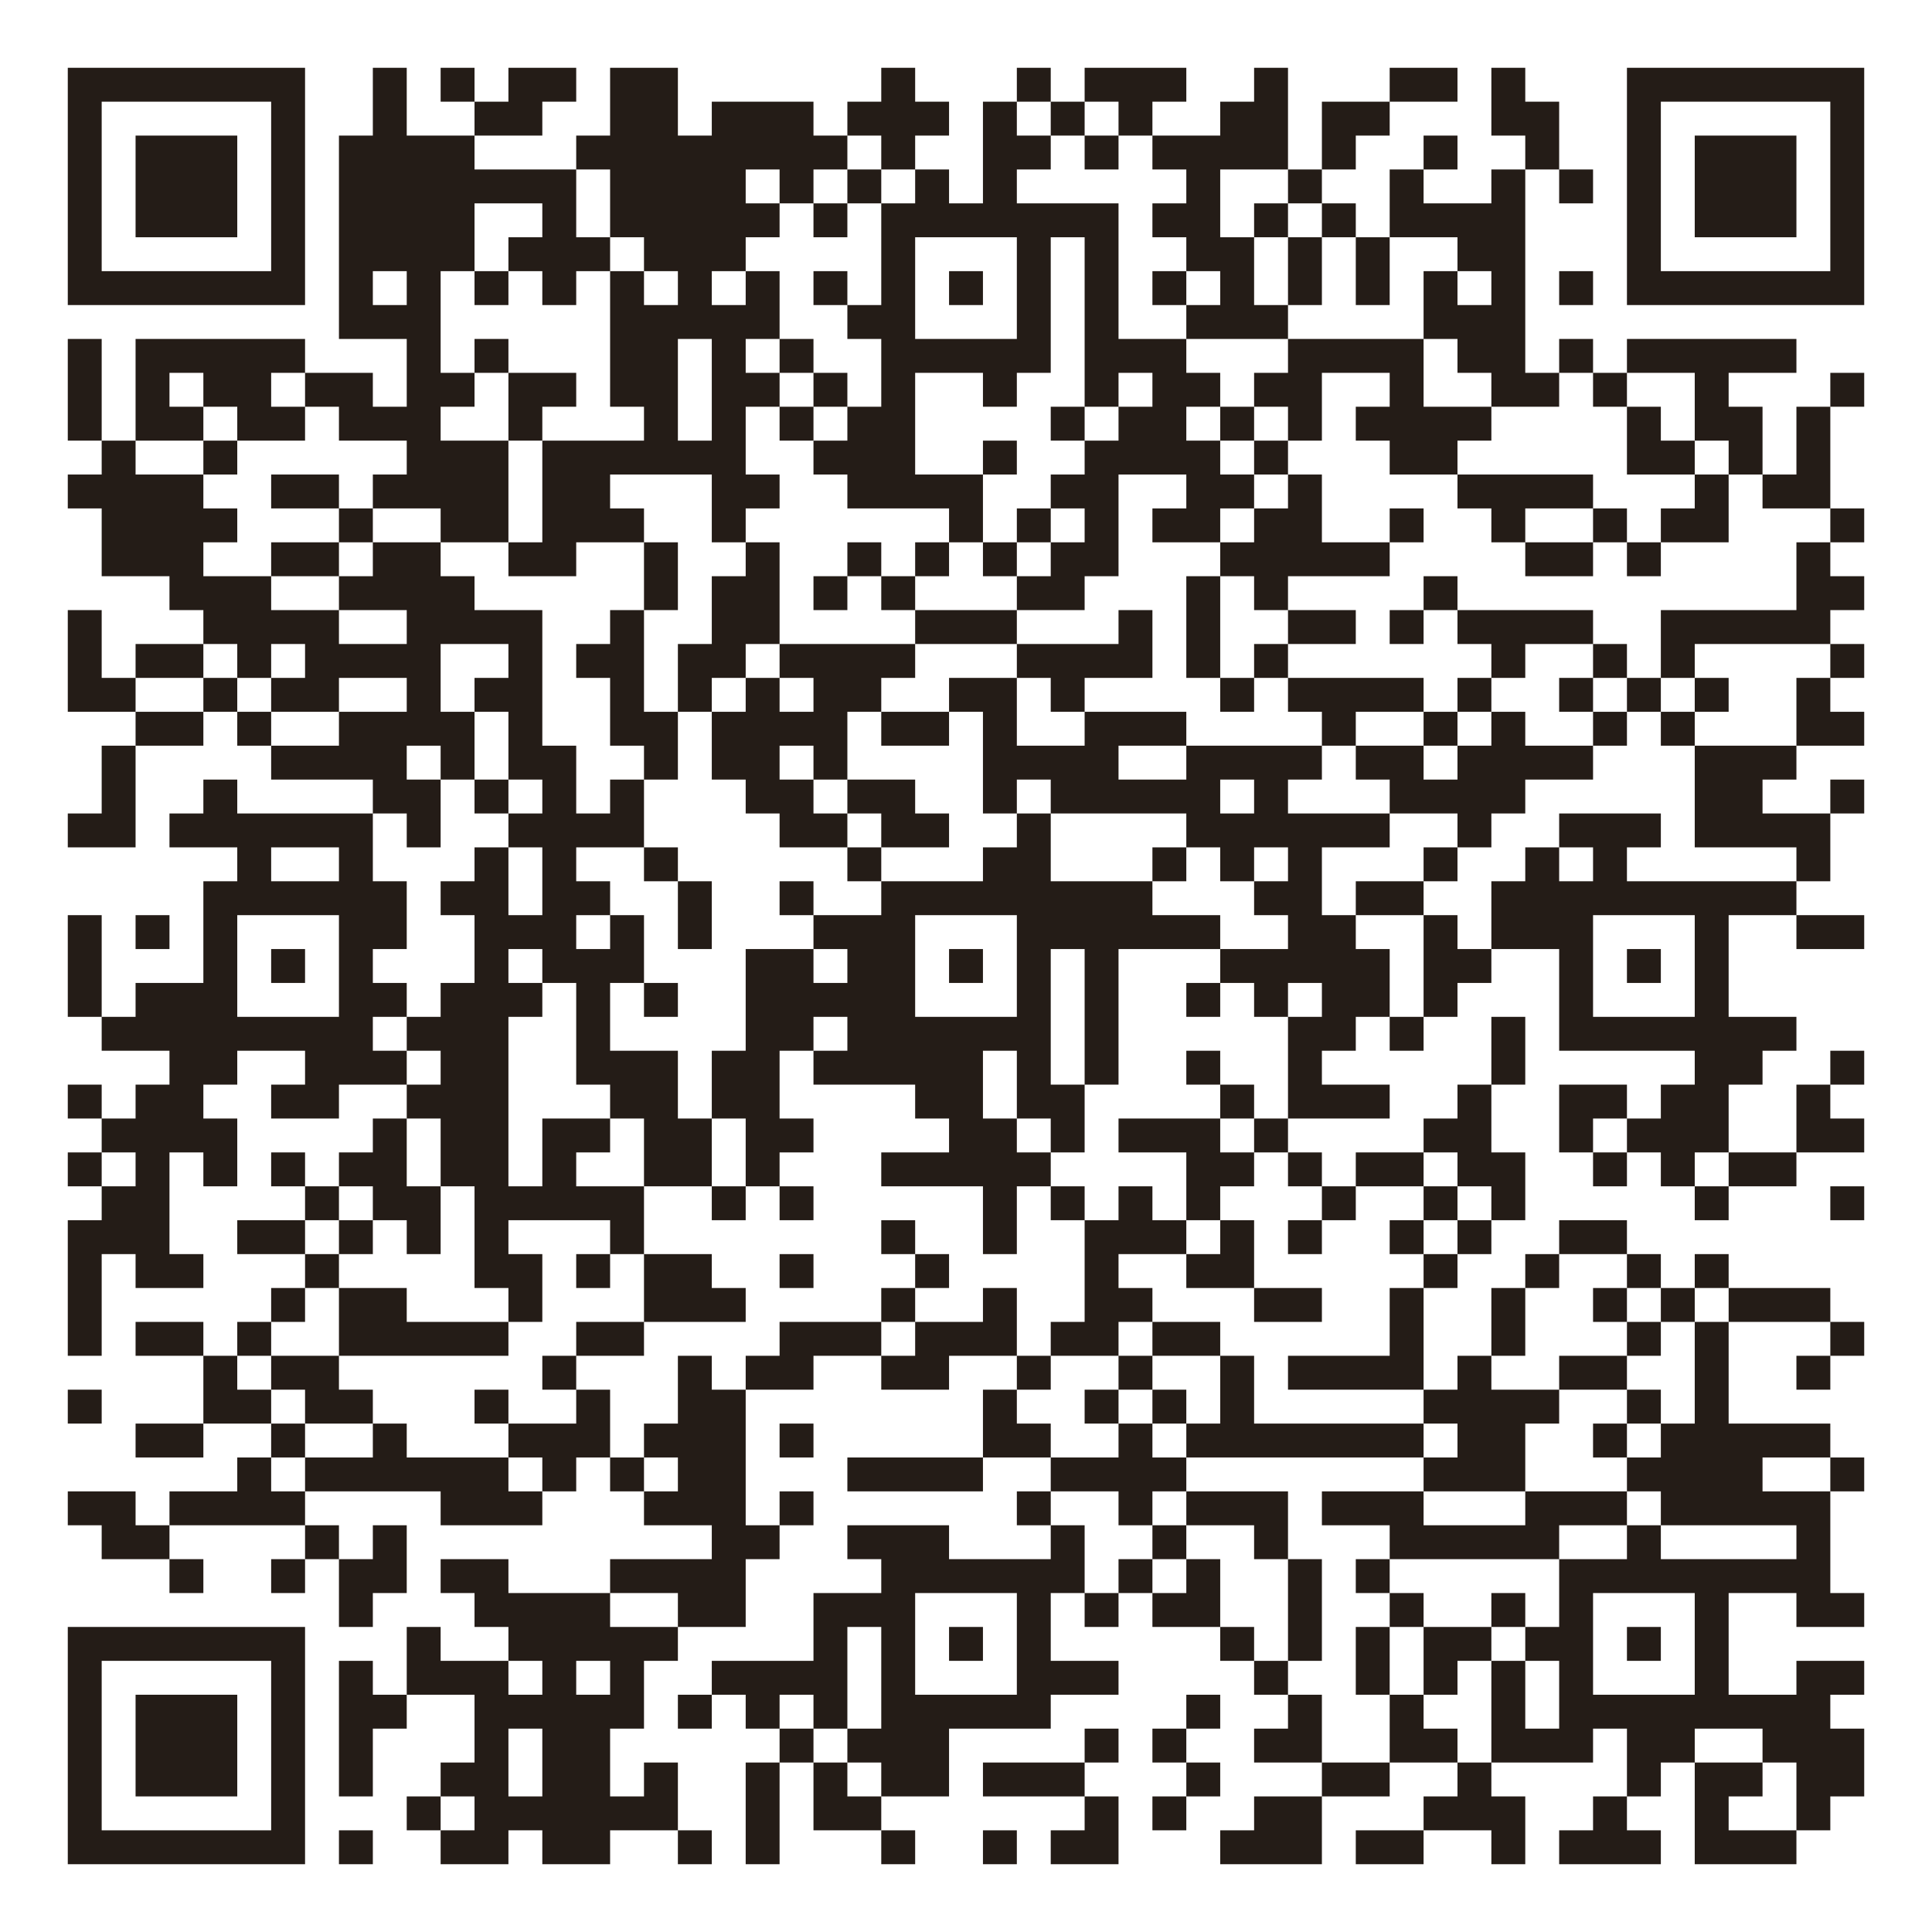
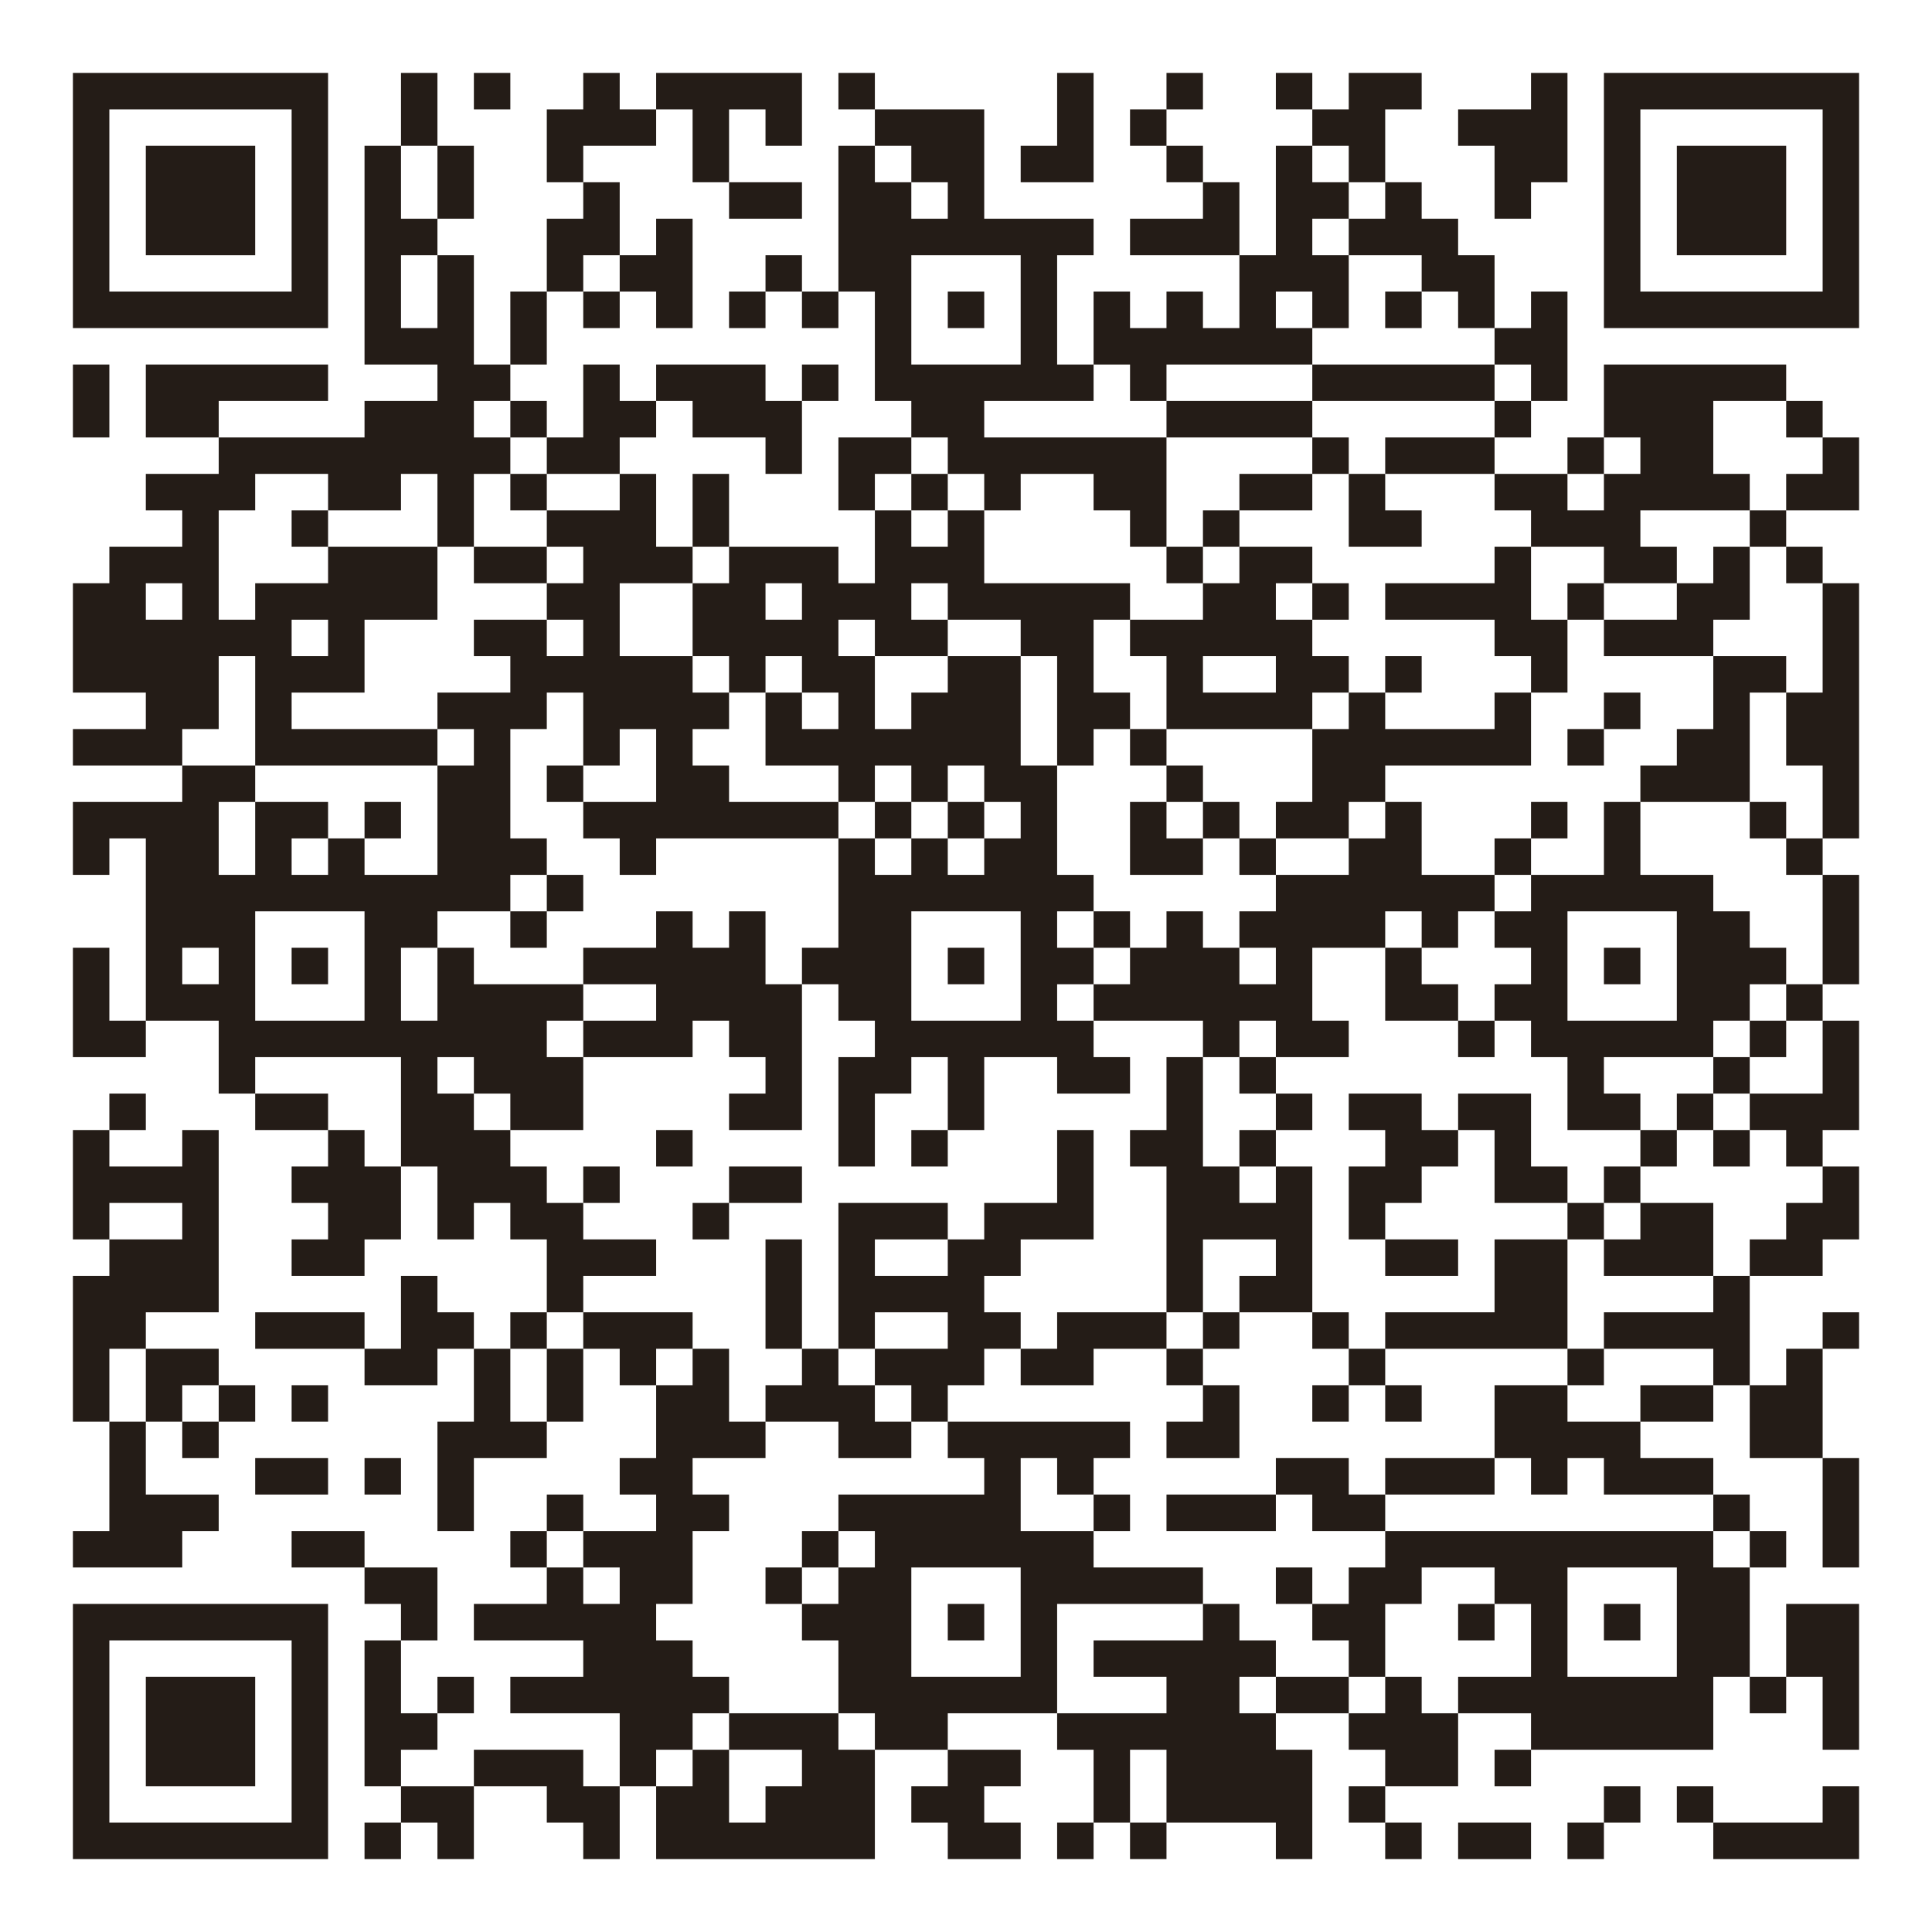
- <svg xmlns="http://www.w3.org/2000/svg" width="342" height="342" class="segno">
+ <svg xmlns="http://www.w3.org/2000/svg" width="318" height="318" class="segno">
  <g transform="scale(6)">
-     <path fill="#fff" d="M0 0h57v57h-57z" />
-     <path class="qrline" stroke="#241c17" d="M2 2.5h7m2 0h1m1 0h1m1 0h2m1 0h2m6 0h1m3 0h1m1 0h3m2 0h1m3 0h2m1 0h1m3 0h7m-53 1h1m5 0h1m2 0h1m2 0h2m2 0h2m1 0h3m1 0h3m1 0h1m1 0h1m1 0h1m2 0h2m1 0h2m3 0h2m2 0h1m5 0h1m-53 1h1m1 0h3m1 0h1m1 0h4m3 0h8m1 0h1m2 0h2m1 0h1m1 0h4m1 0h1m2 0h1m2 0h1m2 0h1m1 0h3m1 0h1m-53 1h1m1 0h3m1 0h1m1 0h7m1 0h4m1 0h1m1 0h1m1 0h1m1 0h1m5 0h1m2 0h1m2 0h1m2 0h1m1 0h1m1 0h1m1 0h3m1 0h1m-53 1h1m1 0h3m1 0h1m1 0h4m2 0h1m1 0h5m1 0h1m1 0h7m1 0h2m1 0h1m1 0h1m1 0h4m3 0h1m1 0h3m1 0h1m-53 1h1m5 0h1m1 0h4m1 0h3m1 0h3m4 0h1m3 0h1m1 0h1m2 0h2m1 0h1m1 0h1m2 0h2m3 0h1m5 0h1m-53 1h7m1 0h1m1 0h1m1 0h1m1 0h1m1 0h1m1 0h1m1 0h1m1 0h1m1 0h1m1 0h1m1 0h1m1 0h1m1 0h1m1 0h1m1 0h1m1 0h1m1 0h1m1 0h1m1 0h1m1 0h7m-45 1h3m5 0h5m2 0h2m3 0h1m1 0h1m2 0h3m4 0h3m-43 1h1m1 0h5m3 0h1m1 0h1m3 0h2m1 0h1m1 0h1m2 0h5m1 0h3m3 0h4m1 0h2m1 0h1m1 0h5m-51 1h1m1 0h1m1 0h2m1 0h2m1 0h2m1 0h2m1 0h2m1 0h2m1 0h1m1 0h1m2 0h1m2 0h1m1 0h2m1 0h2m2 0h1m2 0h2m1 0h1m2 0h1m3 0h1m-53 1h1m1 0h2m1 0h2m1 0h3m2 0h1m3 0h1m1 0h1m1 0h1m1 0h2m4 0h1m1 0h2m1 0h1m1 0h1m1 0h4m4 0h1m1 0h2m1 0h1m-51 1h1m2 0h1m5 0h3m1 0h6m2 0h3m2 0h1m2 0h4m1 0h1m3 0h2m5 0h2m1 0h1m1 0h1m-52 1h4m2 0h2m1 0h4m1 0h2m3 0h2m2 0h4m2 0h2m2 0h2m1 0h1m4 0h4m3 0h1m1 0h2m-51 1h4m3 0h1m2 0h2m1 0h3m2 0h1m6 0h1m1 0h1m1 0h1m1 0h2m1 0h2m2 0h1m2 0h1m2 0h1m1 0h2m3 0h1m-52 1h3m2 0h2m1 0h2m2 0h2m2 0h1m2 0h1m2 0h1m1 0h1m1 0h1m1 0h2m3 0h5m4 0h2m1 0h1m4 0h1m-49 1h3m2 0h4m5 0h1m1 0h2m1 0h1m1 0h1m3 0h2m3 0h1m1 0h1m4 0h1m10 0h2m-53 1h1m3 0h4m2 0h4m2 0h1m2 0h2m4 0h3m3 0h1m1 0h1m2 0h2m1 0h1m1 0h4m2 0h5m-52 1h1m1 0h2m1 0h1m1 0h4m2 0h1m1 0h2m1 0h2m1 0h4m3 0h4m1 0h1m1 0h1m6 0h1m2 0h1m1 0h1m4 0h1m-53 1h2m2 0h1m1 0h2m2 0h1m1 0h2m2 0h1m1 0h1m1 0h1m1 0h2m2 0h2m1 0h1m4 0h1m1 0h4m1 0h1m2 0h1m1 0h1m1 0h1m2 0h1m-50 1h2m1 0h1m2 0h4m1 0h1m2 0h2m1 0h4m1 0h2m1 0h1m2 0h3m4 0h1m2 0h1m1 0h1m2 0h1m1 0h1m3 0h2m-52 1h1m4 0h4m1 0h1m1 0h2m2 0h1m1 0h2m1 0h1m4 0h4m2 0h4m1 0h2m1 0h4m3 0h3m-50 1h1m2 0h1m4 0h2m1 0h1m1 0h1m1 0h1m3 0h2m1 0h2m2 0h1m1 0h5m1 0h1m3 0h4m5 0h2m2 0h1m-53 1h2m1 0h6m1 0h1m2 0h4m4 0h2m1 0h2m2 0h1m4 0h6m2 0h1m2 0h3m1 0h4m-47 1h1m2 0h1m3 0h1m1 0h1m2 0h1m5 0h1m3 0h2m3 0h1m1 0h1m1 0h1m3 0h1m2 0h1m1 0h1m5 0h1m-48 1h6m1 0h2m1 0h2m2 0h1m2 0h1m2 0h8m3 0h2m1 0h2m2 0h9m-51 1h1m1 0h1m1 0h1m3 0h2m2 0h3m1 0h1m1 0h1m3 0h3m3 0h6m2 0h2m2 0h1m1 0h3m3 0h1m2 0h2m-53 1h1m3 0h1m1 0h1m1 0h1m3 0h1m1 0h3m3 0h2m1 0h2m1 0h1m1 0h1m1 0h1m3 0h5m1 0h2m2 0h1m1 0h1m1 0h1m-49 1h1m1 0h3m3 0h2m1 0h3m1 0h1m1 0h1m2 0h5m3 0h1m1 0h1m2 0h1m1 0h1m1 0h2m1 0h1m3 0h1m3 0h1m-48 1h8m1 0h3m2 0h1m4 0h2m1 0h6m1 0h1m5 0h2m1 0h1m2 0h1m1 0h7m-48 1h2m2 0h3m1 0h2m2 0h3m1 0h2m1 0h5m1 0h1m1 0h1m2 0h1m2 0h1m5 0h1m5 0h2m2 0h1m-53 1h1m1 0h2m2 0h2m2 0h3m3 0h2m1 0h2m4 0h2m1 0h2m4 0h1m1 0h3m2 0h1m2 0h2m1 0h2m2 0h1m-51 1h4m4 0h1m1 0h2m1 0h2m1 0h2m1 0h2m4 0h2m1 0h1m1 0h3m1 0h1m4 0h2m2 0h1m1 0h3m2 0h2m-53 1h1m1 0h1m1 0h1m1 0h1m1 0h2m1 0h2m1 0h1m2 0h2m1 0h1m3 0h5m4 0h2m1 0h1m1 0h2m1 0h2m2 0h1m1 0h1m1 0h2m-50 1h2m4 0h1m1 0h2m1 0h5m2 0h1m1 0h1m5 0h1m1 0h1m1 0h1m1 0h1m3 0h1m2 0h1m1 0h1m5 0h1m3 0h1m-53 1h3m2 0h2m1 0h1m1 0h1m1 0h1m3 0h1m7 0h1m2 0h1m2 0h3m1 0h1m1 0h1m2 0h1m1 0h1m2 0h2m-46 1h1m1 0h2m3 0h1m4 0h2m1 0h1m1 0h2m2 0h1m3 0h1m4 0h1m2 0h2m5 0h1m2 0h1m2 0h1m1 0h1m-49 1h1m5 0h1m1 0h2m3 0h1m3 0h3m4 0h1m2 0h1m2 0h2m3 0h2m2 0h1m2 0h1m2 0h1m1 0h1m1 0h3m-52 1h1m1 0h2m1 0h1m2 0h5m2 0h2m4 0h3m1 0h3m1 0h2m1 0h2m5 0h1m2 0h1m3 0h1m1 0h1m3 0h1m-49 1h1m1 0h2m6 0h1m3 0h1m1 0h2m2 0h2m2 0h1m2 0h1m2 0h1m1 0h4m1 0h1m2 0h2m2 0h1m2 0h1m-52 1h1m3 0h2m1 0h2m3 0h1m2 0h1m2 0h2m7 0h1m2 0h1m1 0h1m1 0h1m5 0h4m2 0h1m1 0h1m-47 1h2m2 0h1m2 0h1m3 0h3m1 0h3m1 0h1m5 0h2m2 0h1m1 0h7m1 0h2m2 0h1m1 0h5m-47 1h1m1 0h6m1 0h1m1 0h1m1 0h2m3 0h4m2 0h4m7 0h3m3 0h4m2 0h1m-53 1h2m1 0h4m4 0h3m3 0h3m1 0h1m6 0h1m2 0h1m1 0h3m1 0h3m3 0h3m1 0h5m-51 1h2m4 0h1m1 0h1m9 0h2m2 0h3m3 0h1m2 0h1m2 0h1m3 0h5m2 0h1m4 0h1m-49 1h1m2 0h1m1 0h2m1 0h2m3 0h4m4 0h6m1 0h1m1 0h1m2 0h1m1 0h1m5 0h8m-44 1h1m3 0h4m2 0h2m2 0h3m3 0h1m1 0h1m1 0h2m2 0h1m2 0h1m2 0h1m1 0h1m3 0h1m2 0h2m-53 1h7m3 0h1m2 0h5m4 0h1m1 0h1m1 0h1m1 0h1m5 0h1m1 0h1m1 0h1m1 0h2m1 0h2m1 0h1m1 0h1m-49 1h1m5 0h1m1 0h1m1 0h3m1 0h1m1 0h1m2 0h4m1 0h1m3 0h3m4 0h1m2 0h1m1 0h1m1 0h1m1 0h1m3 0h1m2 0h2m-53 1h1m1 0h3m1 0h1m1 0h2m2 0h5m1 0h1m1 0h1m1 0h1m1 0h5m4 0h1m2 0h1m2 0h1m2 0h1m1 0h8m-52 1h1m1 0h3m1 0h1m1 0h1m3 0h1m1 0h2m5 0h1m1 0h3m4 0h1m1 0h1m2 0h2m2 0h2m1 0h3m1 0h2m2 0h3m-53 1h1m1 0h3m1 0h1m1 0h1m2 0h2m1 0h2m1 0h1m2 0h1m1 0h1m1 0h2m1 0h3m3 0h1m3 0h2m2 0h1m4 0h1m1 0h2m1 0h2m-53 1h1m5 0h1m3 0h1m1 0h6m2 0h1m1 0h2m6 0h1m1 0h1m2 0h2m3 0h3m2 0h1m2 0h1m2 0h1m-52 1h7m1 0h1m2 0h2m1 0h2m2 0h1m1 0h1m3 0h1m2 0h1m1 0h2m3 0h3m1 0h2m2 0h1m1 0h3m1 0h3" />
+     <path fill="#fff" d="M0 0h53v53h-53z" />
+     <path class="qrline" stroke="#241c17" d="M2 2.5h7m2 0h1m1 0h1m2 0h1m1 0h4m1 0h1m5 0h1m2 0h1m2 0h1m1 0h2m3 0h1m1 0h7m-49 1h1m5 0h1m2 0h1m3 0h3m1 0h1m1 0h1m2 0h3m2 0h1m1 0h1m4 0h2m2 0h3m1 0h1m5 0h1m-49 1h1m1 0h3m1 0h1m1 0h1m1 0h1m2 0h1m3 0h1m3 0h1m1 0h2m1 0h2m2 0h1m2 0h1m1 0h1m3 0h2m1 0h1m1 0h3m1 0h1m-49 1h1m1 0h3m1 0h1m1 0h1m1 0h1m3 0h1m3 0h2m1 0h2m1 0h1m6 0h1m1 0h2m1 0h1m2 0h1m2 0h1m1 0h3m1 0h1m-49 1h1m1 0h3m1 0h1m1 0h2m3 0h2m1 0h1m4 0h7m1 0h3m1 0h1m1 0h3m4 0h1m1 0h3m1 0h1m-49 1h1m5 0h1m1 0h1m1 0h1m2 0h1m1 0h2m2 0h1m1 0h2m3 0h1m5 0h3m2 0h2m3 0h1m5 0h1m-49 1h7m1 0h1m1 0h1m1 0h1m1 0h1m1 0h1m1 0h1m1 0h1m1 0h1m1 0h1m1 0h1m1 0h1m1 0h1m1 0h1m1 0h1m1 0h1m1 0h1m1 0h1m1 0h7m-41 1h3m1 0h1m9 0h1m3 0h1m1 0h6m5 0h2m-41 1h1m1 0h5m3 0h2m2 0h1m1 0h3m1 0h1m1 0h6m1 0h1m4 0h5m1 0h1m1 0h5m-47 1h1m1 0h2m4 0h3m1 0h1m1 0h2m1 0h3m3 0h2m5 0h4m5 0h1m2 0h3m2 0h1m-44 1h8m1 0h2m4 0h1m1 0h2m1 0h6m4 0h1m1 0h3m2 0h1m1 0h2m3 0h1m-47 1h3m2 0h2m1 0h1m1 0h1m2 0h1m1 0h1m3 0h1m1 0h1m1 0h1m2 0h2m2 0h2m1 0h1m3 0h2m1 0h4m1 0h2m-46 1h1m2 0h1m3 0h1m2 0h3m1 0h1m4 0h1m1 0h1m4 0h1m1 0h1m3 0h2m3 0h3m3 0h1m-46 1h3m3 0h3m1 0h2m1 0h3m1 0h3m1 0h3m5 0h1m1 0h2m5 0h1m2 0h2m1 0h1m1 0h1m-48 1h2m1 0h1m1 0h5m3 0h2m2 0h2m1 0h3m1 0h5m2 0h2m1 0h1m1 0h4m1 0h1m2 0h2m2 0h1m-49 1h6m1 0h1m3 0h2m1 0h1m2 0h4m1 0h2m2 0h2m1 0h5m5 0h2m1 0h3m3 0h1m-49 1h4m1 0h3m4 0h5m1 0h1m1 0h2m2 0h2m1 0h1m2 0h1m2 0h2m1 0h1m3 0h1m4 0h2m1 0h1m-47 1h2m1 0h1m4 0h3m1 0h4m1 0h1m1 0h1m1 0h3m1 0h2m1 0h4m1 0h1m3 0h1m2 0h1m2 0h1m1 0h2m-49 1h3m2 0h5m1 0h1m2 0h1m1 0h1m2 0h7m1 0h1m1 0h1m4 0h6m1 0h1m2 0h2m1 0h2m-46 1h2m5 0h2m1 0h1m2 0h2m3 0h1m1 0h1m1 0h2m3 0h1m3 0h2m7 0h3m2 0h1m-49 1h4m1 0h2m1 0h1m1 0h2m2 0h7m1 0h1m1 0h1m1 0h1m2 0h1m1 0h1m1 0h2m1 0h1m3 0h1m1 0h1m3 0h1m1 0h1m-49 1h1m1 0h2m1 0h1m1 0h1m2 0h3m2 0h1m5 0h1m1 0h1m1 0h2m2 0h2m1 0h1m2 0h2m2 0h1m2 0h1m4 0h1m-46 1h10m1 0h1m7 0h7m5 0h6m1 0h5m3 0h1m-47 1h3m3 0h2m2 0h1m3 0h1m1 0h1m2 0h2m3 0h1m1 0h1m1 0h1m1 0h4m1 0h1m1 0h2m3 0h2m2 0h1m-49 1h1m1 0h1m1 0h1m1 0h1m1 0h1m1 0h1m3 0h5m1 0h3m1 0h1m1 0h2m1 0h3m1 0h1m2 0h1m3 0h1m1 0h1m1 0h3m1 0h1m-49 1h1m1 0h3m3 0h1m1 0h4m2 0h4m1 0h2m3 0h1m1 0h6m2 0h2m1 0h2m3 0h2m1 0h1m-48 1h2m2 0h9m1 0h3m1 0h2m2 0h6m3 0h1m1 0h2m3 0h1m1 0h5m1 0h1m1 0h1m-45 1h1m4 0h1m1 0h3m5 0h1m1 0h2m1 0h1m2 0h2m1 0h1m1 0h1m8 0h1m3 0h1m2 0h1m-48 1h1m3 0h2m2 0h2m1 0h2m4 0h2m1 0h1m2 0h1m5 0h1m2 0h1m1 0h2m1 0h2m1 0h2m1 0h1m1 0h3m-49 1h1m2 0h1m3 0h1m1 0h3m4 0h1m4 0h1m1 0h1m3 0h1m1 0h2m1 0h1m3 0h2m1 0h1m3 0h1m1 0h1m1 0h1m-48 1h4m2 0h3m1 0h3m1 0h1m3 0h2m7 0h1m2 0h2m1 0h1m1 0h2m2 0h2m1 0h1m5 0h1m-49 1h1m2 0h1m3 0h2m1 0h1m1 0h2m3 0h1m3 0h3m1 0h3m2 0h4m1 0h1m5 0h1m1 0h2m2 0h2m-48 1h3m2 0h2m5 0h3m3 0h1m1 0h1m2 0h2m4 0h1m2 0h1m2 0h2m1 0h2m1 0h3m1 0h2m-48 1h4m5 0h1m3 0h1m5 0h1m1 0h4m5 0h1m1 0h2m5 0h2m4 0h1m-46 1h2m3 0h3m1 0h2m1 0h1m1 0h3m2 0h1m1 0h1m2 0h2m1 0h3m1 0h1m2 0h1m1 0h5m1 0h4m2 0h1m-49 1h1m1 0h2m4 0h2m1 0h1m1 0h1m1 0h1m1 0h1m2 0h1m1 0h3m1 0h2m2 0h1m4 0h1m5 0h1m3 0h1m1 0h1m-48 1h1m1 0h1m1 0h1m1 0h1m4 0h1m1 0h1m2 0h2m1 0h3m1 0h1m7 0h1m2 0h1m1 0h1m2 0h2m2 0h2m1 0h2m-47 1h1m1 0h1m6 0h3m3 0h3m2 0h2m1 0h5m1 0h2m7 0h4m3 0h2m-47 1h1m3 0h2m1 0h1m1 0h1m4 0h2m8 0h1m1 0h1m5 0h2m1 0h3m1 0h1m1 0h3m3 0h1m-48 1h3m6 0h1m2 0h1m2 0h2m3 0h5m2 0h1m1 0h3m1 0h2m9 0h1m2 0h1m-49 1h3m3 0h2m4 0h1m1 0h3m3 0h1m1 0h6m8 0h9m1 0h1m1 0h1m-41 1h2m3 0h1m1 0h2m2 0h1m1 0h2m3 0h5m2 0h1m1 0h2m2 0h2m3 0h2m-46 1h7m2 0h1m1 0h5m4 0h3m1 0h1m1 0h1m4 0h1m2 0h2m2 0h1m1 0h1m1 0h1m1 0h2m1 0h2m-49 1h1m5 0h1m1 0h1m5 0h3m4 0h2m3 0h1m1 0h5m2 0h1m4 0h1m3 0h2m1 0h2m-49 1h1m1 0h3m1 0h1m1 0h1m1 0h1m1 0h6m3 0h6m3 0h2m1 0h2m1 0h1m1 0h7m1 0h1m1 0h1m-49 1h1m1 0h3m1 0h1m1 0h2m5 0h2m1 0h3m1 0h2m3 0h6m2 0h3m2 0h5m3 0h1m-49 1h1m1 0h3m1 0h1m1 0h1m2 0h3m1 0h1m1 0h1m2 0h2m2 0h2m2 0h1m1 0h4m2 0h2m1 0h1m-40 1h1m5 0h1m2 0h2m2 0h2m1 0h2m1 0h3m1 0h2m3 0h1m1 0h4m1 0h1m6 0h1m1 0h1m3 0h1m-49 1h7m1 0h1m1 0h1m3 0h1m1 0h6m2 0h2m1 0h1m1 0h1m3 0h1m2 0h1m1 0h2m1 0h1m3 0h4" />
  </g>
</svg>
